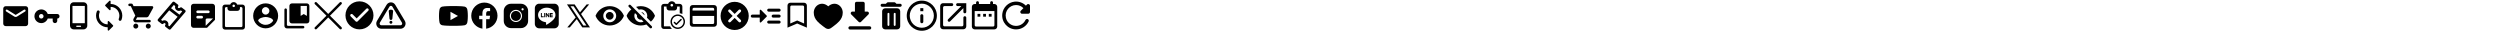
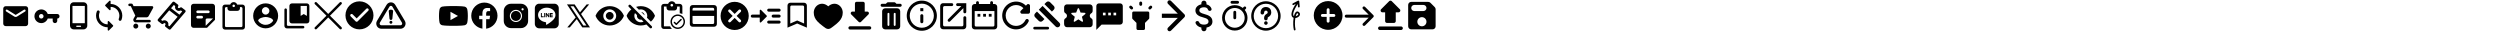
<svg xmlns="http://www.w3.org/2000/svg" width="4000" height="50">
  <path d="M625.47 15.49c2.34 0 3.52 1.05 3.52 2.35l-1.18 11.74c0 1.3-1.04 2.35-2.34 2.35s-2.34-1.05-2.34-2.35l-1.18-11.74c0-1.3 1.18-2.35 3.52-2.35zm2.34 20.17c0 1.3-1.04 2.35-2.34 2.35s-2.34-1.05-2.34-2.35 1.04-2.35 2.34-2.35 2.34 1.05 2.34 2.35z" />
  <path d="M603.2 33.35l15.33-25.62c3.17-5.3 10.7-5.3 13.87 0l15.33 25.62c3.31 5.54-.6 12.65-6.95 12.65h-30.63c-6.35 0-10.26-7.11-6.95-12.65zm4.63 2.89l15.33-25.62a2.665 2.665 0 014.61 0l15.33 25.62c1.11 1.85-.19 4.22-2.32 4.22h-30.63c-2.13 0-3.43-2.37-2.32-4.22z" fill-rule="evenodd" />
  <path d="M41.02 9.92H9.15a3.99 3.99 0 00-3.98 3.98v23.9a3.99 3.99 0 003.98 3.98h31.87A3.99 3.99 0 0045 37.8V13.9a3.99 3.99 0 00-3.98-3.98zm-.8 8.46l-13.03 8.15c-1.29.82-2.93.82-4.22 0L9.94 18.38c-.5-.32-.8-.86-.8-1.43 0-1.33 1.45-2.13 2.59-1.43l13.34 8.35 13.34-8.35c1.14-.7 2.59.1 2.59 1.43 0 .58-.3 1.12-.8 1.43zm36.14 4.01A10.957 10.957 0 0063.8 15.3c-4.18.84-7.58 4.18-8.46 8.36-1.5 7.07 3.87 13.33 10.7 13.33 4.77 0 8.82-3.05 10.32-7.31h7.94v3.65c0 2.01 1.64 3.65 3.65 3.65s3.65-1.64 3.65-3.65v-3.65c2.01 0 3.65-1.64 3.65-3.65s-1.64-3.65-3.65-3.65H76.35zm-10.32 7.3c-2.01 0-3.65-1.64-3.65-3.65s1.64-3.65 3.65-3.65 3.65 1.64 3.65 3.65-1.64 3.65-3.65 3.65zM177 6.34V2.17c0-1.05-1.26-1.56-1.98-.82l-6.53 6.51c-.47.47-.47 1.19 0 1.66l6.51 6.51c.75.72 2.01.21 2.01-.84v-4.17c7.72 0 13.99 6.27 13.99 13.99 0 1.84-.35 3.64-1.03 5.25-.35.84-.09 1.8.54 2.43 1.19 1.19 3.19.77 3.82-.79.86-2.12 1.33-4.45 1.33-6.88 0-10.31-8.35-18.66-18.66-18.66zm-4.68 32.65c-7.72 0-13.99-6.27-13.99-13.99 0-1.84.35-3.64 1.03-5.25.35-.84.09-1.8-.54-2.43-1.19-1.19-3.19-.77-3.82.79-.86 2.12-1.33 4.45-1.33 6.88 0 10.31 8.35 18.66 18.66 18.66v4.17c0 1.05 1.26 1.56 1.98.82l6.51-6.51c.47-.47.47-1.19 0-1.66l-6.51-6.51c-.72-.72-1.98-.21-1.98.84v4.17zM133.71 3.58h-15.79c-3.28 0-5.92 2.64-5.92 5.92v31.58c0 3.28 2.64 5.92 5.92 5.92h15.79c3.28 0 5.92-2.64 5.92-5.92V9.5c0-3.28-2.64-5.92-5.92-5.92zm-4.93 39.47h-5.92c-.55 0-.99-.43-.99-.99s.43-.99.99-.99h5.92c.55 0 .99.43.99.99s-.43.99-.99.99zm6.91-5.92h-19.73V9.5h19.73v27.63zm135.76 10.31c-.48 0-.96-.15-1.36-.46l-5.2-3.99a2.24 2.24 0 01-.42-3.13c.26-.35 1.03-1.56-.22-2.52-1.35-1.04-2.49.16-2.7.4-.78.91-2.12 1.05-3.06.32l-5.39-4.14c-.49-.37-.8-.93-.86-1.54-.06-.61.13-1.22.53-1.69l23.31-27.26c.77-.9 2.12-1.05 3.06-.32l5.39 4.14c.95.73 1.16 2.08.47 3.06-.17.24-.96 1.48.1 2.29 1.36 1.05 3.01-.34 3.02-.36.8-.69 1.98-.72 2.82-.08l5.2 3.99c.49.37.8.93.86 1.54.06.61-.13 1.22-.53 1.69l-7.34 8.58-15.97 18.67c-.44.52-1.07.78-1.7.78zm-2.36-6.87l2.04 1.56 13.06-15.27-13.44-10.32-13.06 15.26 2.1 1.61c2.05-1.27 4.77-1.49 7.19.37 2.43 1.86 2.87 4.52 2.12 6.78zm4.57-27.43l13.44 10.32 4.43-5.17-2.07-1.59c-2.09 1.04-4.8 1.23-7.09-.53-2.25-1.73-2.68-4.26-2-6.46l-2.27-1.75-4.43 5.17zm-56.4 24.64c-2.2 0-3.98 1.8-3.98 4s1.78 4 3.98 4 4-1.8 4-4-1.8-4-4-4zM205.27 7.81c0 1.1.9 2 2 2h2l7.19 15.16-2.7 4.87c-1.46 2.68.46 5.93 3.5 5.93h21.97c1.1 0 2-.9 2-2s-.9-2-2-2h-21.97l2.2-4h14.88c1.5 0 2.82-.82 3.5-2.06l7.15-12.97c.74-1.32-.22-2.96-1.74-2.96h-29.57l-1.34-2.86c-.32-.7-1.04-1.14-1.8-1.14h-3.28c-1.1 0-2 .9-2 2zm31.96 29.97c-2.2 0-3.98 1.8-3.98 4s1.78 4 3.98 4 4-1.8 4-4-1.8-4-4-4zm102.5-31.7H309.8c-2.35 0-4.25 1.92-4.25 4.27l.02 29.91c0 2.35 1.9 4.27 4.25 4.27h21.36L344 31.71V10.35a4.28 4.28 0 00-4.27-4.27zm-23.5 10.68h17.09c1.18 0 2.14.96 2.14 2.14s-.96 2.14-2.14 2.14h-17.09c-1.18 0-2.14-.96-2.14-2.14s.96-2.14 2.14-2.14zm6.41 12.82h-6.41c-1.18 0-2.14-.96-2.14-2.14s.96-2.14 2.14-2.14h6.41c1.18 0 2.14.96 2.14 2.14s-.96 2.14-2.14 2.14zm6.41 11.75v-9.61c0-1.18.96-2.14 2.14-2.14h9.61l-11.75 11.75zm58.84-33.97h-8.35c-.84-2.32-3.04-4-5.63-4s-4.79 1.68-5.63 4h-8.35c-2.2 0-4 1.8-4 4v31.96c0 2.2 1.8 4 4 4h27.97c2.2 0 4-1.8 4-4V11.36c0-2.2-1.8-4-4-4zm-13.98 0c1.1 0 2 .9 2 2s-.9 2-2 2-2-.9-2-2 .9-2 2-2zm11.99 35.96h-23.97c-1.1 0-2-.9-2-2V13.35c0-1.1.9-2 2-2h2v2c0 2.2 1.8 4 4 4h11.99c2.2 0 4-1.8 4-4v-2h2c1.1 0 2 .9 2 2v27.97c0 1.1-.9 2-2 2zm39.13-37.94c-11.03 0-19.98 8.95-19.98 19.98s8.95 19.98 19.98 19.98 19.98-8.95 19.98-19.98-8.95-19.98-19.98-19.98zm0 5.99c3.32 0 5.99 2.68 5.99 5.99s-2.68 5.99-5.99 5.99-5.99-2.68-5.99-5.99 2.68-5.99 5.99-5.99zm0 28.37c-4.99 0-9.41-2.56-11.99-6.43.06-3.98 7.99-6.15 11.99-6.15s11.93 2.18 11.99 6.15a14.374 14.374 0 01-11.99 6.43zm59.98 1.69h-23.97c-1.1 0-2-.9-2-2V15.46c0-1.1-.9-2-2-2s-2 .9-2 2v25.97c0 2.2 1.8 4 4 4h25.97c1.1 0 2-.9 2-2s-.9-2-2-2zM491 5.47h-23.97c-2.2 0-4 1.8-4 4v23.97c0 2.2 1.8 4 4 4H491c2.2 0 4-1.8 4-4V9.47c0-2.2-1.8-4-4-4zm0 19.98l-4.99-3-4.99 3V9.47h9.99v15.98z" />
  <path d="M505.25 5.25L545 45m0-39.75L505.25 45" fill="none" stroke="#000" stroke-linecap="round" stroke-width="4" />
  <path d="M747.57 14.62c-.53-1.95-2.09-3.49-4.08-4.01-3.6-.95-18.03-.95-18.03-.95s-14.43 0-18.03.95c-1.99.52-3.55 2.06-4.08 4.01-.96 3.53-.96 10.91-.96 10.91s0 7.37.96 10.91c.53 1.95 2.09 3.42 4.08 3.94 3.6.95 18.03.95 18.03.95s14.43 0 18.03-.95c1.99-.52 3.55-1.99 4.08-3.94.96-3.53.96-10.91.96-10.91s0-7.37-.96-10.91zm-26.84 17.6V18.83l12.06 6.69-12.06 6.69zm158.24-11.15v6.25c0 .16-.12.28-.27.28h-.97c-.09 0-.18-.05-.22-.11l-2.79-3.87v3.71c0 .16-.12.28-.27.28h-.97c-.15 0-.27-.12-.27-.28v-6.25c0-.16.12-.28.27-.28h.97c.09 0 .18.04.22.12l2.79 3.87v-3.71c0-.16.12-.28.27-.28h.97c.15 0 .28.12.28.27zm-7.01-.28h-.98c-.15 0-.27.12-.27.28v6.25c0 .16.12.28.27.28h.98c.15 0 .27-.12.27-.28v-6.25c0-.15-.12-.28-.27-.28zm-2.35 5.24h-2.66v-4.96c0-.16-.12-.28-.27-.28h-.97c-.15 0-.27.12-.27.28v6.25c0 .08.03.14.08.19a.3.3 0 00.19.08h3.91c.15 0 .27-.12.27-.28v-1c0-.15-.12-.28-.27-.28zm14.49-5.24h-3.91c-.14 0-.27.12-.27.28v6.25c0 .15.12.28.27.28h3.91c.15 0 .27-.12.27-.28v-1c0-.16-.12-.28-.27-.28h-2.66v-1.06h2.66c.15 0 .27-.12.27-.28v-1.01c0-.16-.12-.28-.27-.28h-2.66v-1.06h2.66c.15 0 .27-.12.27-.28v-1c0-.15-.13-.28-.27-.28zm9.91-7.68V38.2c0 3.94-3.14 7.13-6.98 7.12h-24.38c-3.83 0-6.93-3.25-6.92-7.18V13.05c0-3.94 3.15-7.13 6.98-7.12h24.38c3.83 0 6.93 3.24 6.92 7.18zm-5.26 10.78c0-6.42-6.26-11.64-13.94-11.64s-13.94 5.22-13.94 11.64c0 5.75 4.96 10.57 11.66 11.48 1.63.36 1.44.98 1.08 3.24-.06.36-.28 1.42 1.21.77 1.49-.64 8.02-4.86 10.96-8.33 2.02-2.29 2.98-4.6 2.98-7.17zM775 4.11c-11.6 0-21 9.4-21 21 0 10.53 7.76 19.22 17.86 20.74V30.68h-5.2v-5.52h5.2v-3.67c0-6.08 2.96-8.75 8.02-8.75 2.42 0 3.7.18 4.31.26v4.82h-3.45c-2.15 0-2.9 2.03-2.9 4.33v3.02h6.29l-.85 5.52h-5.44v15.22C788.09 44.52 796 35.76 796 25.12c0-11.6-9.4-21-21-21zM907.11 7l13.95 20.92-13.46 15.97h4.02l11.21-13.31 8.87 13.31h12.29l-14.3-21.45L942.7 7h-4.02l-10.76 12.77L919.4 7h-12.3zm5.75 3.07h4.91l20.49 30.74h-4.91l-20.49-30.74zM817.52 6C811.16 6 806 11.17 806 17.52v15.95c0 6.36 5.17 11.52 11.52 11.52h15.95c6.36 0 11.52-5.17 11.52-11.52V17.52c0-6.36-5.17-11.52-11.52-11.52h-15.95zm18.61 7.09c.97 0 1.77.8 1.77 1.77s-.8 1.77-1.77 1.77-1.77-.8-1.77-1.77.8-1.77 1.77-1.77zm-10.64 2.66c5.38 0 9.75 4.37 9.75 9.75s-4.37 9.75-9.75 9.75-9.75-4.37-9.75-9.75 4.37-9.75 9.75-9.75zm0 1.77c-4.4 0-7.98 3.58-7.98 7.98s3.58 7.98 7.98 7.98 7.98-3.58 7.98-7.98-3.58-7.98-7.98-7.98zM575.15 2.15c-12.38 0-22.42 10.05-22.42 22.42s10.05 22.42 22.42 22.42 22.42-10.05 22.42-22.42-10.05-22.42-22.42-22.42zm-6.08 32.04l-8.05-8.05c-.87-.87-.87-2.29 0-3.16s2.29-.87 3.16 0l6.48 6.46 15.43-15.43c.87-.87 2.29-.87 3.16 0s.87 2.29 0 3.16l-17.02 17.02c-.87.87-2.29.87-3.16 0zm573.6-26.04h-34.62c-2.4 0-4.31 1.93-4.31 4.33l-.02 25.96c0 2.4 1.93 4.33 4.33 4.33h34.62c2.4 0 4.33-1.93 4.33-4.33V12.48c0-2.4-1.93-4.33-4.33-4.33zm-2.16 30.29h-30.29c-1.19 0-2.16-.97-2.16-2.16V25.46h34.62v10.82c0 1.19-.97 2.16-2.16 2.16zm2.16-21.63h-34.62v-2.16c0-1.19.97-2.16 2.16-2.16h30.29c1.19 0 2.16.97 2.16 2.16v2.16zm-53.78 13.6l-6.83 6.83-2.18-2.18c-.45-.45-1.19-.45-1.64 0-.45.45-.45 1.19 0 1.64l3.01 3.01c.45.45 1.18.45 1.64 0l7.65-7.65c.45-.45.45-1.19 0-1.64-.46-.45-1.19-.45-1.65 0z" />
  <path d="M1084.39 23.11c-6.41 0-11.61 5.2-11.61 11.61 0 6.41 5.2 11.61 11.61 11.61s11.61-5.2 11.61-11.61-5.2-11.61-11.61-11.61zm0 20.9c-5.13 0-9.28-4.16-9.29-9.29 0-5.12 4.17-9.29 9.29-9.29s9.29 4.17 9.29 9.29-4.17 9.29-9.29 9.29z" />
  <path d="M1087.56 6.22h-6.71c-.89-2.45-3.21-4.22-5.95-4.22s-5.07 1.77-5.95 4.22h-6.71c-2.32 0-4.22 1.9-4.22 4.22v31.67c0 2.32 1.9 4.22 4.22 4.22h12.9a14.122 14.122 0 01-3-4.22h-9.9V10.44h4.22v2.11c0 2.32 1.9 4.22 4.22 4.22h8.44c2.32 0 4.22-1.9 4.22-4.22v-2.11h4.22v10.72c1.5.21 2.91.65 4.22 1.27V10.44c0-2.32-1.9-4.22-4.22-4.22zm-12.67 4.22c-1.16 0-2.11-.95-2.11-2.11s.95-2.11 2.11-2.11 2.11.95 2.11 2.11-.95 2.11-2.11 2.11zm100.57-7.52c-12.47 0-22.54 10.08-22.54 22.54S1162.99 48 1175.46 48 1198 37.92 1198 25.46s-10.07-22.54-22.54-22.54zm9.69 32.23c-.88.88-2.3.88-3.18 0l-6.52-6.51-6.52 6.51c-.88.88-2.3.88-3.18 0-.88-.88-.88-2.3 0-3.18l6.52-6.51-6.52-6.51c-.88-.88-.88-2.3 0-3.18.88-.88 2.3-.88 3.18 0l6.52 6.51 6.52-6.51c.88-.88 2.3-.88 3.18 0 .88.88.88 2.3 0 3.18l-6.52 6.51 6.52 6.51c.86.86.86 2.3 0 3.18zm44.76-16.51h16.71c1.31 0 2.39-1.07 2.39-2.39s-1.07-2.39-2.39-2.39h-16.71c-1.31 0-2.39 1.07-2.39 2.39s1.07 2.39 2.39 2.39zm16.7 14.32h-16.71c-1.31 0-2.39 1.07-2.39 2.39s1.07 2.39 2.39 2.39h16.71c1.31 0 2.39-1.07 2.39-2.39s-1.07-2.39-2.39-2.39zm0-9.55h-9.55c-1.31 0-2.39 1.07-2.39 2.39s1.07 2.39 2.39 2.39h9.55c1.31 0 2.39-1.07 2.39-2.39s-1.07-2.39-2.39-2.39zm-28.99-7.52c-.74-.74-2.03-.21-2.03.86v6.66h-11.93c-1.31 0-2.39 1.07-2.39 2.39s1.07 2.39 2.39 2.39h11.93v6.66c0 1.07 1.29 1.6 2.03.84l9.04-9.04c.48-.48.48-1.22 0-1.69l-9.04-9.04z" />
  <path d="M1340.3 7.13c-4.53-2.07-10.11-1.45-15.1 3.02-4.99-4.46-10.57-5.09-15.1-3.02-4.78 2.19-8.09 7.26-8.09 13.11s2.4 10.14 5.54 13.68c2.52 2.83 5.6 5.2 8.32 7.3.62.47 1.21.94 1.78 1.38 1.11.87 2.29 1.8 3.49 2.5 1.2.7 2.57 1.27 4.06 1.27s2.86-.57 4.06-1.27c1.2-.7 2.39-1.63 3.49-2.5.57-.45 1.17-.91 1.78-1.38 2.72-2.09 5.8-4.47 8.32-7.3 3.14-3.54 5.54-7.93 5.54-13.68s-3.31-10.93-8.09-13.11zm-12.67 5.2l.18.39-.3-.3s.08-.06.11-.09z" fill-rule="evenodd" />
-   <path d="M1387.71 18.55h-4.15V5.5c0-1.44-1.17-2.61-2.61-2.61h-10.44c-1.44 0-2.61 1.17-2.61 2.61v13.05h-4.15c-2.32 0-3.5 2.82-1.85 4.46l11.98 11.98a2.595 2.595 0 003.68 0l11.98-11.98c1.64-1.64.5-4.46-1.83-4.46zm-30.26 26.11c0 1.44 1.17 2.61 2.61 2.61h31.33c1.44 0 2.61-1.17 2.61-2.61s-1.17-2.61-2.61-2.61h-31.33c-1.44 0-2.61 1.17-2.61 2.61zM975.57 9.82c-10.33 0-19.15 6.43-22.73 15.5 3.57 9.07 12.4 15.5 22.73 15.5s19.15-6.43 22.73-15.5c-3.57-9.07-12.4-15.5-22.73-15.5zm0 25.83c-5.7 0-10.33-4.63-10.33-10.33s4.63-10.33 10.33-10.33 10.33 4.63 10.33 10.33-4.63 10.33-10.33 10.33zm0-16.53c-3.43 0-6.2 2.77-6.2 6.2s2.77 6.2 6.2 6.2 6.2-2.77 6.2-6.2-2.77-6.2-6.2-6.2zm49.7-4.13c5.7 0 10.33 4.63 10.33 10.33 0 1.05-.21 2.07-.5 3.02l6.32 6.32c2.87-2.54 5.14-5.72 6.57-9.36-3.57-9.05-12.4-15.47-22.73-15.47-2.62 0-5.14.41-7.52 1.18l4.48 4.48c.97-.29 1.98-.5 3.04-.5zm-19.19-6.9c-.81.81-.81 2.11 0 2.91l4.07 4.07c-3.35 2.67-6.01 6.18-7.6 10.25 3.57 9.07 12.4 15.5 22.73 15.5 3.14 0 6.14-.62 8.9-1.69l5.62 5.62c.81.81 2.11.81 2.91 0s.81-2.11 0-2.91l-33.7-33.74a2.07 2.07 0 00-2.93 0zm19.19 27.56c-5.7 0-10.33-4.63-10.33-10.33 0-1.59.37-3.1 1.01-4.42l3.24 3.24c-.06.37-.12.76-.12 1.18 0 3.43 2.77 6.2 6.2 6.2.41 0 .79-.06 1.18-.14l3.24 3.24a9.944 9.944 0 01-4.42 1.03zm6.14-11.01a6.13 6.13 0 00-5.45-5.45l5.45 5.45zm408.92-18.61h-6.03l-1.71-1.71c-.43-.43-1.06-.7-1.69-.7h-10.07c-.63 0-1.25.27-1.69.7l-1.71 1.71h-6.03c-1.33 0-2.41 1.08-2.41 2.41s1.08 2.41 2.41 2.41h28.92c1.33 0 2.41-1.08 2.41-2.41s-1.08-2.41-2.41-2.41zm-4.82 7.23h-19.28c-2.65 0-4.82 2.17-4.82 4.82v24.1c0 2.65 2.17 4.82 4.82 4.82h19.28c2.65 0 4.82-2.17 4.82-4.82v-24.1c0-2.65-2.17-4.82-4.82-4.82zM1423 40c0 .83-.67 1.5-1.5 1.5s-1.5-.67-1.5-1.5V22c0-.83.67-1.5 1.5-1.5s1.5.67 1.5 1.5v18zm10 0c0 .83-.67 1.5-1.5 1.5s-1.5-.67-1.5-1.5V22c0-.83.67-1.5 1.5-1.5s1.5.67 1.5 1.5v18zm39.48-26.94h4.82v4.82h-4.82v-4.82zm2.41 24.11c1.33 0 2.41-1.09 2.41-2.41v-9.64c0-1.33-1.08-2.41-2.41-2.41s-2.41 1.08-2.41 2.41v9.64c0 1.33 1.08 2.41 2.41 2.41zm0-36.17c-13.31 0-24.11 10.8-24.11 24.11s10.8 24.11 24.11 24.11S1499 38.42 1499 25.11 1488.2 1 1474.89 1zm0 43.4c-10.63 0-19.29-8.66-19.29-19.29s8.66-19.29 19.29-19.29 19.29 8.66 19.29 19.29-8.66 19.29-19.29 19.29zm64.19-2.22h-27.83c-1.28 0-2.32-1.04-2.32-2.32V12.03c0-1.28 1.04-2.32 2.32-2.32h11.6c1.28 0 2.32-1.04 2.32-2.32s-1.04-2.32-2.32-2.32h-13.92c-2.57 0-4.64 2.09-4.64 4.64v32.47c0 2.55 2.09 4.64 4.64 4.64h32.47c2.55 0 4.64-2.09 4.64-4.64V28.26c0-1.28-1.04-2.32-2.32-2.32s-2.32 1.04-2.32 2.32v11.6c0 1.28-1.04 2.32-2.32 2.32zm-9.28-34.79c0 1.28 1.04 2.32 2.32 2.32h6.01l-21.18 21.18c-.9.9-.9 2.37 0 3.27s2.37.9 3.27 0l21.18-21.18v6.01c0 1.28 1.04 2.32 2.32 2.32s2.32-1.04 2.32-2.32V5.07h-13.92c-1.28 0-2.32 1.04-2.32 2.32zm61.28-.98h-2.26V4.15c0-1.24-1.01-2.26-2.26-2.26s-2.26 1.01-2.26 2.26v2.26h-18.04V4.15c0-1.24-1.01-2.26-2.26-2.26s-2.26 1.01-2.26 2.26v2.26h-2.26c-2.5 0-4.49 2.03-4.49 4.51l-.02 31.57c0 2.48 2.01 4.51 4.51 4.51h31.57c2.48 0 4.51-2.03 4.51-4.51V10.92c0-2.48-2.03-4.51-4.51-4.51zm0 33.83c0 1.24-1.01 2.26-2.26 2.26h-27.06c-1.24 0-2.26-1.01-2.26-2.26V17.68h31.57v22.55zm-27.06-18.04h4.51v4.51h-4.51V22.2zm9.02 0h4.51v4.51h-4.51V22.2zm9.02 0h4.51v4.51h-4.51V22.2zm59.4-13.14c-4.54-4.54-10.96-7.15-18.03-6.43-10.21 1.03-18.61 9.32-19.76 19.53-1.53 13.5 8.9 24.88 22.07 24.88 8.88 0 16.5-5.2 20.06-12.69.89-1.86-.45-4.01-2.5-4.01-1.03 0-2 .56-2.45 1.47-3.14 6.76-10.68 11.05-18.92 9.21-6.18-1.36-11.16-6.4-12.47-12.58-2.34-10.8 5.87-20.37 16.28-20.37 4.62 0 8.74 1.92 11.74 4.95l-4.2 4.2c-1.75 1.75-.53 4.76 1.95 4.76h9.99c1.53 0 2.78-1.25 2.78-2.78V9.23c0-2.48-3.01-3.73-4.76-1.98l-1.78 1.81zm-354.89-4.68h-22.14c-2.44 0-4.43 1.99-4.43 4.43v35.42l15.5-6.64 15.5 6.64V8.81c0-2.44-1.99-4.43-4.43-4.43zm0 33.21l-11.07-4.83-11.07 4.83V11.02c0-1.22 1-2.21 2.21-2.21h17.71c1.22 0 2.21 1 2.21 2.21v26.57z" />
+   <path d="M1387.71 18.55h-4.15V5.5c0-1.44-1.17-2.61-2.61-2.61h-10.44c-1.44 0-2.61 1.17-2.61 2.61v13.05h-4.15c-2.32 0-3.5 2.82-1.85 4.46l11.98 11.98a2.595 2.595 0 003.68 0l11.98-11.98c1.64-1.64.5-4.46-1.83-4.46zm-30.26 26.11c0 1.44 1.17 2.61 2.61 2.61h31.33c1.44 0 2.61-1.17 2.61-2.61s-1.17-2.61-2.61-2.61h-31.33c-1.44 0-2.61 1.17-2.61 2.61zM975.57 9.82c-10.33 0-19.15 6.43-22.73 15.5 3.57 9.07 12.4 15.5 22.73 15.5s19.15-6.43 22.73-15.5c-3.57-9.07-12.4-15.5-22.73-15.5zm0 25.83c-5.7 0-10.33-4.63-10.33-10.33s4.63-10.33 10.33-10.33 10.33 4.63 10.33 10.33-4.63 10.33-10.33 10.33zm0-16.53c-3.43 0-6.2 2.77-6.2 6.2s2.77 6.2 6.2 6.2 6.2-2.77 6.2-6.2-2.77-6.2-6.2-6.2zm49.7-4.13c5.7 0 10.33 4.63 10.33 10.33 0 1.05-.21 2.07-.5 3.02l6.32 6.32c2.87-2.54 5.14-5.72 6.57-9.36-3.57-9.05-12.4-15.47-22.73-15.47-2.62 0-5.14.41-7.52 1.18l4.48 4.48c.97-.29 1.98-.5 3.04-.5zm-19.19-6.9c-.81.81-.81 2.11 0 2.91l4.07 4.07c-3.35 2.67-6.01 6.18-7.6 10.25 3.57 9.07 12.4 15.5 22.73 15.5 3.14 0 6.14-.62 8.9-1.69l5.62 5.62c.81.81 2.11.81 2.91 0s.81-2.11 0-2.91l-33.7-33.74a2.07 2.07 0 00-2.93 0zm19.19 27.56c-5.7 0-10.33-4.63-10.33-10.33 0-1.59.37-3.1 1.01-4.42l3.24 3.24c-.06.37-.12.76-.12 1.18 0 3.43 2.77 6.2 6.2 6.2.41 0 .79-.06 1.18-.14l3.24 3.24a9.944 9.944 0 01-4.42 1.03zm6.14-11.01a6.13 6.13 0 00-5.45-5.45l5.45 5.45zm408.92-18.61h-6.03l-1.71-1.71c-.43-.43-1.06-.7-1.69-.7h-10.07c-.63 0-1.25.27-1.69.7l-1.71 1.71h-6.03c-1.33 0-2.41 1.08-2.41 2.41s1.08 2.41 2.41 2.41h28.92c1.33 0 2.41-1.08 2.41-2.41s-1.08-2.41-2.41-2.41zm-4.82 7.23h-19.28c-2.65 0-4.82 2.17-4.82 4.82v24.1c0 2.65 2.17 4.82 4.82 4.82h19.28c2.65 0 4.82-2.17 4.82-4.82v-24.1c0-2.65-2.17-4.82-4.82-4.82zM1423 40c0 .83-.67 1.5-1.5 1.5s-1.5-.67-1.5-1.5V22c0-.83.67-1.5 1.5-1.5s1.5.67 1.5 1.5v18zm10 0c0 .83-.67 1.5-1.5 1.5s-1.5-.67-1.5-1.5V22c0-.83.67-1.5 1.5-1.5s1.5.67 1.5 1.5v18zm39.48-26.94h4.82v4.82h-4.82v-4.82zm2.41 24.11c1.33 0 2.41-1.09 2.41-2.41v-9.64c0-1.33-1.08-2.41-2.41-2.41s-2.41 1.08-2.41 2.41v9.64c0 1.33 1.08 2.41 2.41 2.41zm0-36.17c-13.31 0-24.11 10.8-24.11 24.11s10.8 24.11 24.11 24.11S1499 38.42 1499 25.11 1488.2 1 1474.89 1zm0 43.4c-10.63 0-19.29-8.66-19.29-19.29s8.66-19.29 19.29-19.29 19.29 8.66 19.29 19.29-8.66 19.29-19.29 19.29zm64.19-2.22h-27.83c-1.28 0-2.32-1.04-2.32-2.32V12.03c0-1.28 1.04-2.32 2.32-2.32h11.6c1.28 0 2.32-1.04 2.32-2.32s-1.04-2.32-2.32-2.32h-13.92c-2.57 0-4.64 2.09-4.64 4.64v32.47c0 2.55 2.09 4.64 4.64 4.64h32.47c2.55 0 4.64-2.09 4.64-4.64V28.26c0-1.28-1.04-2.32-2.32-2.32s-2.32 1.04-2.32 2.32v11.6c0 1.28-1.04 2.32-2.32 2.32zm-9.28-34.79c0 1.28 1.04 2.32 2.32 2.32h6.01l-21.18 21.18c-.9.9-.9 2.37 0 3.27s2.37.9 3.27 0l21.18-21.18v6.01c0 1.28 1.04 2.32 2.32 2.32s2.32-1.04 2.32-2.32V5.07h-13.92c-1.28 0-2.32 1.04-2.32 2.32zm61.28-.98h-2.26V4.15c0-1.24-1.01-2.26-2.26-2.26s-2.26 1.01-2.26 2.26v2.26h-18.04V4.15c0-1.24-1.01-2.26-2.26-2.26s-2.26 1.01-2.26 2.26v2.26h-2.26c-2.5 0-4.49 2.03-4.49 4.51l-.02 31.57c0 2.48 2.01 4.51 4.51 4.51h31.57c2.48 0 4.51-2.03 4.51-4.51V10.92c0-2.48-2.03-4.51-4.51-4.51zm0 33.83c0 1.24-1.01 2.26-2.26 2.26h-27.06c-1.24 0-2.26-1.01-2.26-2.26V17.68h31.57v22.55zm-27.06-18.04h4.51v4.51h-4.51V22.2zm9.02 0h4.51v4.51h-4.51V22.2zm9.02 0h4.51v4.51h-4.51V22.2zm59.4-13.14c-4.54-4.54-10.96-7.15-18.03-6.43-10.21 1.03-18.61 9.32-19.76 19.53-1.53 13.5 8.9 24.88 22.07 24.88 8.88 0 16.5-5.2 20.06-12.69.89-1.86-.45-4.01-2.5-4.01-1.03 0-2 .56-2.45 1.47-3.14 6.76-10.68 11.05-18.92 9.21-6.18-1.36-11.16-6.4-12.47-12.58-2.34-10.8 5.87-20.37 16.28-20.37 4.62 0 8.74 1.92 11.74 4.95l-4.2 4.2c-1.75 1.75-.53 4.76 1.95 4.76h9.99c1.53 0 2.78-1.25 2.78-2.78V9.23c0-2.48-3.01-3.73-4.76-1.98l-1.78 1.81zm-354.89-4.68h-22.14c-2.44 0-4.43 1.99-4.43 4.43v35.42l15.5-6.64 15.5 6.64V8.81c0-2.44-1.99-4.43-4.43-4.43zm0 33.21l-11.07-4.83-11.07 4.83V11.02c0-1.22 1-2.21 2.21-2.21h17.71c1.22 0 2.21 1 2.21 2.21v26.57zm693.61-36.15h-9.04c-1.24 0-2.26 1.02-2.26 2.26s1.02 2.26 2.26 2.26h9.04c1.24 0 2.26-1.02 2.26-2.26s-1.02-2.26-2.26-2.26zm-4.52 29.39a2.27 2.27 0 002.26-2.26v-9.04c0-1.24-1.02-2.26-2.26-2.26s-2.26 1.02-2.26 2.26v9.04c0 1.25 1.02 2.26 2.26 2.26zm15.89-14.94l1.7-1.7c.86-.86.88-2.28 0-3.16l-.02-.02c-.88-.88-2.28-.86-3.16 0l-1.7 1.7c-3.5-2.8-7.91-4.48-12.7-4.48-10.85 0-20.07 8.95-20.34 19.8-.29 11.48 8.91 20.89 20.34 20.89s20.34-9.11 20.34-20.34c0-4.79-1.67-9.2-4.45-12.68zm-15.89 28.51c-8.75 0-15.82-7.08-15.82-15.83s7.08-15.82 15.82-15.82 15.82 7.07 15.82 15.82-7.08 15.83-15.82 15.83zm-320.41-1.49h21.18c1.16 0 2.12.95 2.12 2.12s-.95 2.12-2.12 2.12h-21.18a2.121 2.121 0 010-4.24zm6.86-27.39l5.99-5.99 26.96 26.96c1.65 1.65 1.65 4.34 0 5.99s-4.34 1.65-5.99 0l-26.96-26.96zm17.98-11.99l5.99 6a4.243 4.243 0 010 5.99l-3.01 3.01-11.97-11.99 2.99-2.99a4.237 4.237 0 016-.02zm-20.97 14.98l11.99 11.99-2.99 2.99a4.243 4.243 0 01-5.99 0l-5.99-6a4.243 4.243 0 010-5.99l2.99-2.99zm133.11-13.09h-33.89c-2.33 0-4.21 1.91-4.21 4.24l-.02 38.13 8.47-8.47h29.65c2.33 0 4.24-1.91 4.24-4.24V9.65c0-2.33-1.91-4.24-4.24-4.24zm-23.3 19.06h-4.24v-4.24h4.24v4.24zm8.47 0h-4.24v-4.24h4.24v4.24zm8.47 0h-4.24v-4.24h4.24v4.24zm-42.21.79c0-1.74.98-3.24 2.42-4.02 1.37-.75 2.15-2.31 2.15-3.88v-5.8c0-2.51-2.06-4.57-4.57-4.57h-36.54c-2.51 0-4.54 2.03-4.54 4.55v5.82c0 1.58.75 3.13 2.15 3.86 1.44.8 2.4 2.31 2.4 4.04s-.98 3.27-2.42 4.02c-1.37.75-2.15 2.31-2.15 3.88v5.14c0 3.17 2.06 5.23 4.57 5.23h36.54c2.51 0 4.57-2.06 4.57-4.57v-5.8c0-1.58-.78-3.13-2.15-3.88-1.44-.78-2.42-2.29-2.42-4.02zm-12.56 9.36l-5.71-3.66-5.71 3.68c-.87.55-1.99-.25-1.71-1.26l1.71-6.58-5.25-4.29c-.8-.66-.39-1.96.66-2.03l6.76-.39 2.47-6.28c.39-.96 1.76-.96 2.12 0l2.47 6.3 6.76.39c1.03.07 1.46 1.37.66 2.03l-5.25 4.29 1.74 6.53c.27 1.03-.84 1.83-1.71 1.26zm81.06-4.18l6.18 6.17v9.1c0 1.25 1.02 2.28 2.27 2.28h9.1c1.26 0 2.29-1.02 2.29-2.28v-9.1l6.16-6.17c.43-.43.67-1 .67-1.61v-8.15c0-1.25-1.02-2.28-2.29-2.28h-22.75c-1.25 0-2.27 1.02-2.27 2.28v8.17c0 .59.24 1.18.65 1.59zm13.01-27.97c1.25 0 2.27 1.02 2.27 2.28v2.28c0 1.25-1.02 2.28-2.27 2.28s-2.29-1.02-2.29-2.28V4.76c0-1.25 1.02-2.28 2.29-2.28zm-17.74 7.21c.89-.89 2.32-.89 3.23 0l1.62 1.62c.89.89.89 2.32 0 3.21-.89.89-2.32.89-3.21 0l-1.64-1.62c-.89-.89-.89-2.32 0-3.21zm30.64 1.62l1.6-1.62c.89-.89 2.32-.89 3.21 0 .89.89.89 2.32 0 3.21l-1.6 1.62c-.89.89-2.32.89-3.21 0-.89-.89-.89-2.32 0-3.21zm89.03 11.2c-6.18-1.61-8.17-3.27-8.17-5.85 0-2.97 2.75-5.04 7.35-5.04 3.86 0 5.8 1.47 6.5 3.81.33 1.09 1.22 1.91 2.37 1.91h.82c1.8 0 3.07-1.77 2.45-3.46-1.14-3.21-3.81-5.88-8.06-6.91V5.09c0-2.26-1.83-4.08-4.08-4.08s-4.08 1.82-4.08 4.08v1.8c-5.28 1.14-9.53 4.57-9.53 9.83 0 6.29 5.2 9.42 12.8 11.24 6.8 1.63 8.17 4.03 8.17 6.56 0 1.88-1.34 4.87-7.35 4.87-4.49 0-6.81-1.61-7.71-3.89-.41-1.06-1.34-1.82-2.45-1.82h-.76c-1.82 0-3.1 1.85-2.42 3.54 1.55 3.78 5.17 6.02 9.26 6.89v1.82c0 2.26 1.82 4.08 4.08 4.08s4.08-1.82 4.08-4.08v-1.77c5.31-1.01 9.53-4.08 9.53-9.66 0-7.73-6.61-10.37-12.79-11.98zm-32.09 5.1a3.374 3.374 0 000-4.76L1873.6 1.44a3.374 3.374 0 00-4.76 0 3.374 3.374 0 000 4.76l19.03 19.03-19.03 19.03a3.374 3.374 0 000 4.76 3.374 3.374 0 004.76 0l21.41-21.41zm-2.38-5.74h-33.64v6.73h33.64v-6.73zm132.84 27.2c-12.98 0-23.53-10.56-23.53-23.53s10.56-23.53 23.53-23.53S2049 12.57 2049 25.54s-10.56 23.53-23.53 23.53zm0-43.07c-10.77 0-19.53 8.76-19.53 19.53s8.76 19.53 19.53 19.53S2045 36.3 2045 25.53 2036.24 6 2025.47 6z" />
+   <path d="M2022.58 20.31c0-.61.2-1.56.66-2.27.37-.55.94-1.05 2.2-1.05 1.4 0 1.94.5 2.23.94.37.55.6 1.36.63 2.17-.03.6-.17.85-.29 1.02-.2.27-.63.65-1.63 1.2-2.94 1.6-3.8 4.21-3.8 6.3v1.06c0 1.6 1.28 2.91 2.85 2.91s2.85-1.3 2.85-2.91v-1.06c0-.27.06-.46.11-.59.06-.11.2-.33.66-.58 1.28-.69 2.57-1.56 3.51-2.85.83-1.14 1.26-2.41 1.4-3.8.03-.16.03-.32.03-.48v-.63c-.06-1.53-.29-3.43-1.43-5.08-1.4-2.05-3.97-3.42-7.13-3.42s-5.57 1.38-6.91 3.42c-1.26 1.89-1.66 4.25-1.66 5.71 0 1.6 1.28 2.91 2.85 2.91s2.85-1.3 2.85-2.91z" fill-rule="evenodd" />
+   <circle cx="2025.44" cy="36.86" r="2.85" />
+   <path d="M2219.05 36.67h11.33c1.56 0 2.83-1.27 2.83-2.83V19.68h4.51c2.52 0 3.79-3.06 2.01-4.84l-13-13c-1.1-1.1-2.89-1.1-3.99 0l-13 13c-1.78 1.78-.54 4.84 1.98 4.84h4.5v14.16c0 1.56 1.27 2.83 2.83 2.83zm-11.33 5.67h33.99c1.56 0 2.83 1.28 2.83 2.83s-1.27 2.83-2.83 2.83h-33.99c-1.56 0-2.83-1.27-2.83-2.83s1.27-2.83 2.83-2.83zm-27.01-31.38c-.92.92-.92 2.41 0 3.34l9.19 9.19h-35.92c-1.3 0-2.37 1.07-2.37 2.37s1.06 2.37 2.37 2.37h35.94l-9.19 9.19c-.92.92-.92 2.41 0 3.34.92.92 2.41.92 3.34 0l13.23-13.23c.92-.92.92-2.41 0-3.34l-13.26-13.21c-.9-.92-2.41-.92-3.34 0zm107.97-6.49a4.889 4.889 0 00-3.47-1.44h-27.26a4.88 4.88 0 00-4.88 4.88v34.16c0 2.68 2.2 4.88 4.88 4.88h34.17c2.68 0 4.88-2.2 4.88-4.88V14.81c0-1.29-.51-2.54-1.44-3.44l-6.88-6.91zm-13.64 37.61c-4.05 0-7.32-3.27-7.32-7.32s3.27-7.32 7.32-7.32 7.32 3.27 7.32 7.32-3.27 7.32-7.32 7.32zm2.44-24.41h-14.64c-2.68 0-4.88-2.2-4.88-4.88s2.2-4.88 4.88-4.88h14.64c2.68 0 4.88 2.2 4.88 4.88s-2.2 4.88-4.88 4.88zM2125 1.72c-12.7 0-23 10.3-23 23s10.3 23 23 23 23-10.3 23-23-10.31-23-23-23zm9.2 25.3h-6.9v6.9a2.3 2.3 0 01-4.6 0v-6.9h-6.9c-1.26 0-2.3-1.03-2.3-2.3s1.03-2.3 2.3-2.3h6.9v-6.9a2.3 2.3 0 014.6 0v6.9h6.9c1.26 0 2.3 1.03 2.3 2.3s-1.03 2.3-2.3 2.3zm-55.67-.99c1.82-1.94 1.96-4.25.35-6.04-1.97-2.2-3.75-1.77-4.63-1.32-1.98 1.01-3.18 4.06-3.9 7.09-.11-.06-.21-.12-.3-.2-2-1.59-1.34-7.46 6.33-19.16l.38 4.31c.06.72.67 1.27 1.38 1.27h.12c.77-.07 1.33-.74 1.26-1.51l-.73-8.27a1.39 1.39 0 00-.72-1.1c-.41-.22-.91-.22-1.32 0l-8.28 4.42c-.68.36-.93 1.2-.57 1.88.36.68 1.2.93 1.88.57l3.46-1.85c-8.88 13.94-7.65 19.46-4.94 21.62.45.36.95.62 1.48.81-.1.64-.18 1.24-.25 1.78-.71 5.83-.49 12.3.59 17.3a1.398 1.398 0 001.65 1.07c.75-.16 1.23-.9 1.07-1.65-1.3-6.01-1.12-12.98-.27-18.19 2.2-.19 4.48-1.28 5.93-2.82zm-3.01-4.88c.06-.03.12-.05.2-.05.28 0 .65.25 1.1.75.27.3.89.99-.31 2.27-.8.85-2.06 1.52-3.31 1.82.65-2.58 1.48-4.36 2.33-4.79z" />
</svg>
